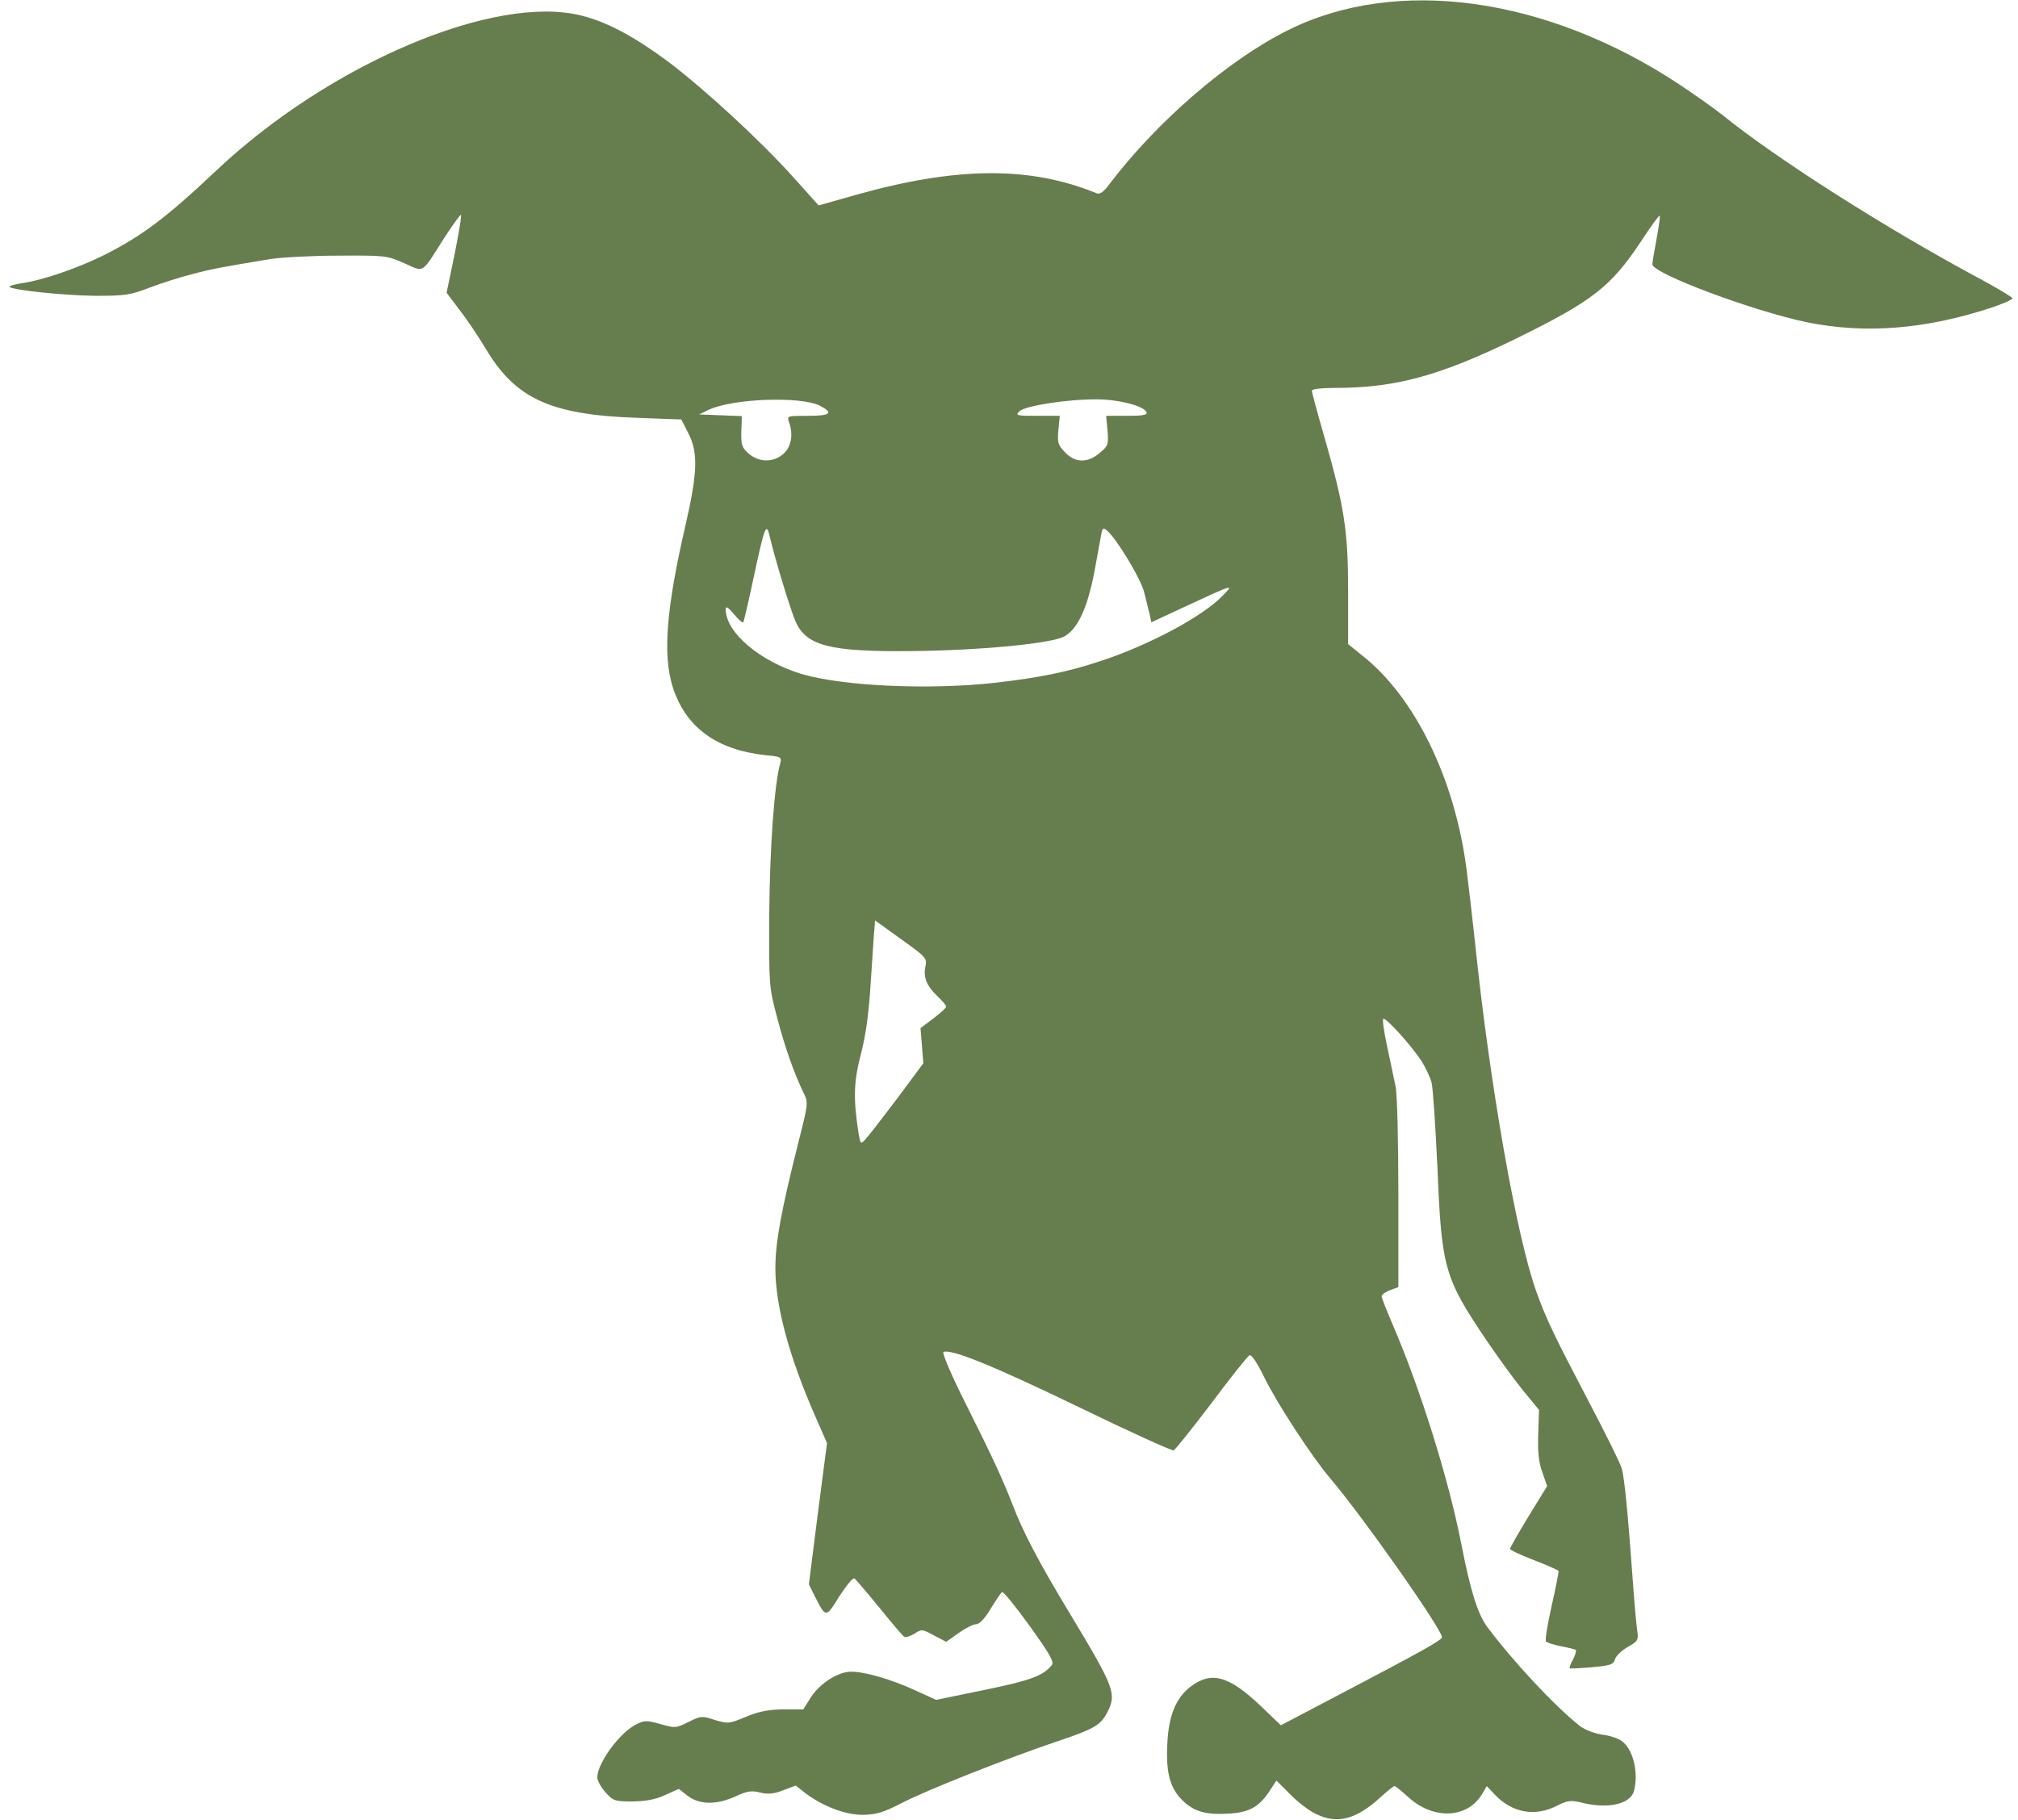
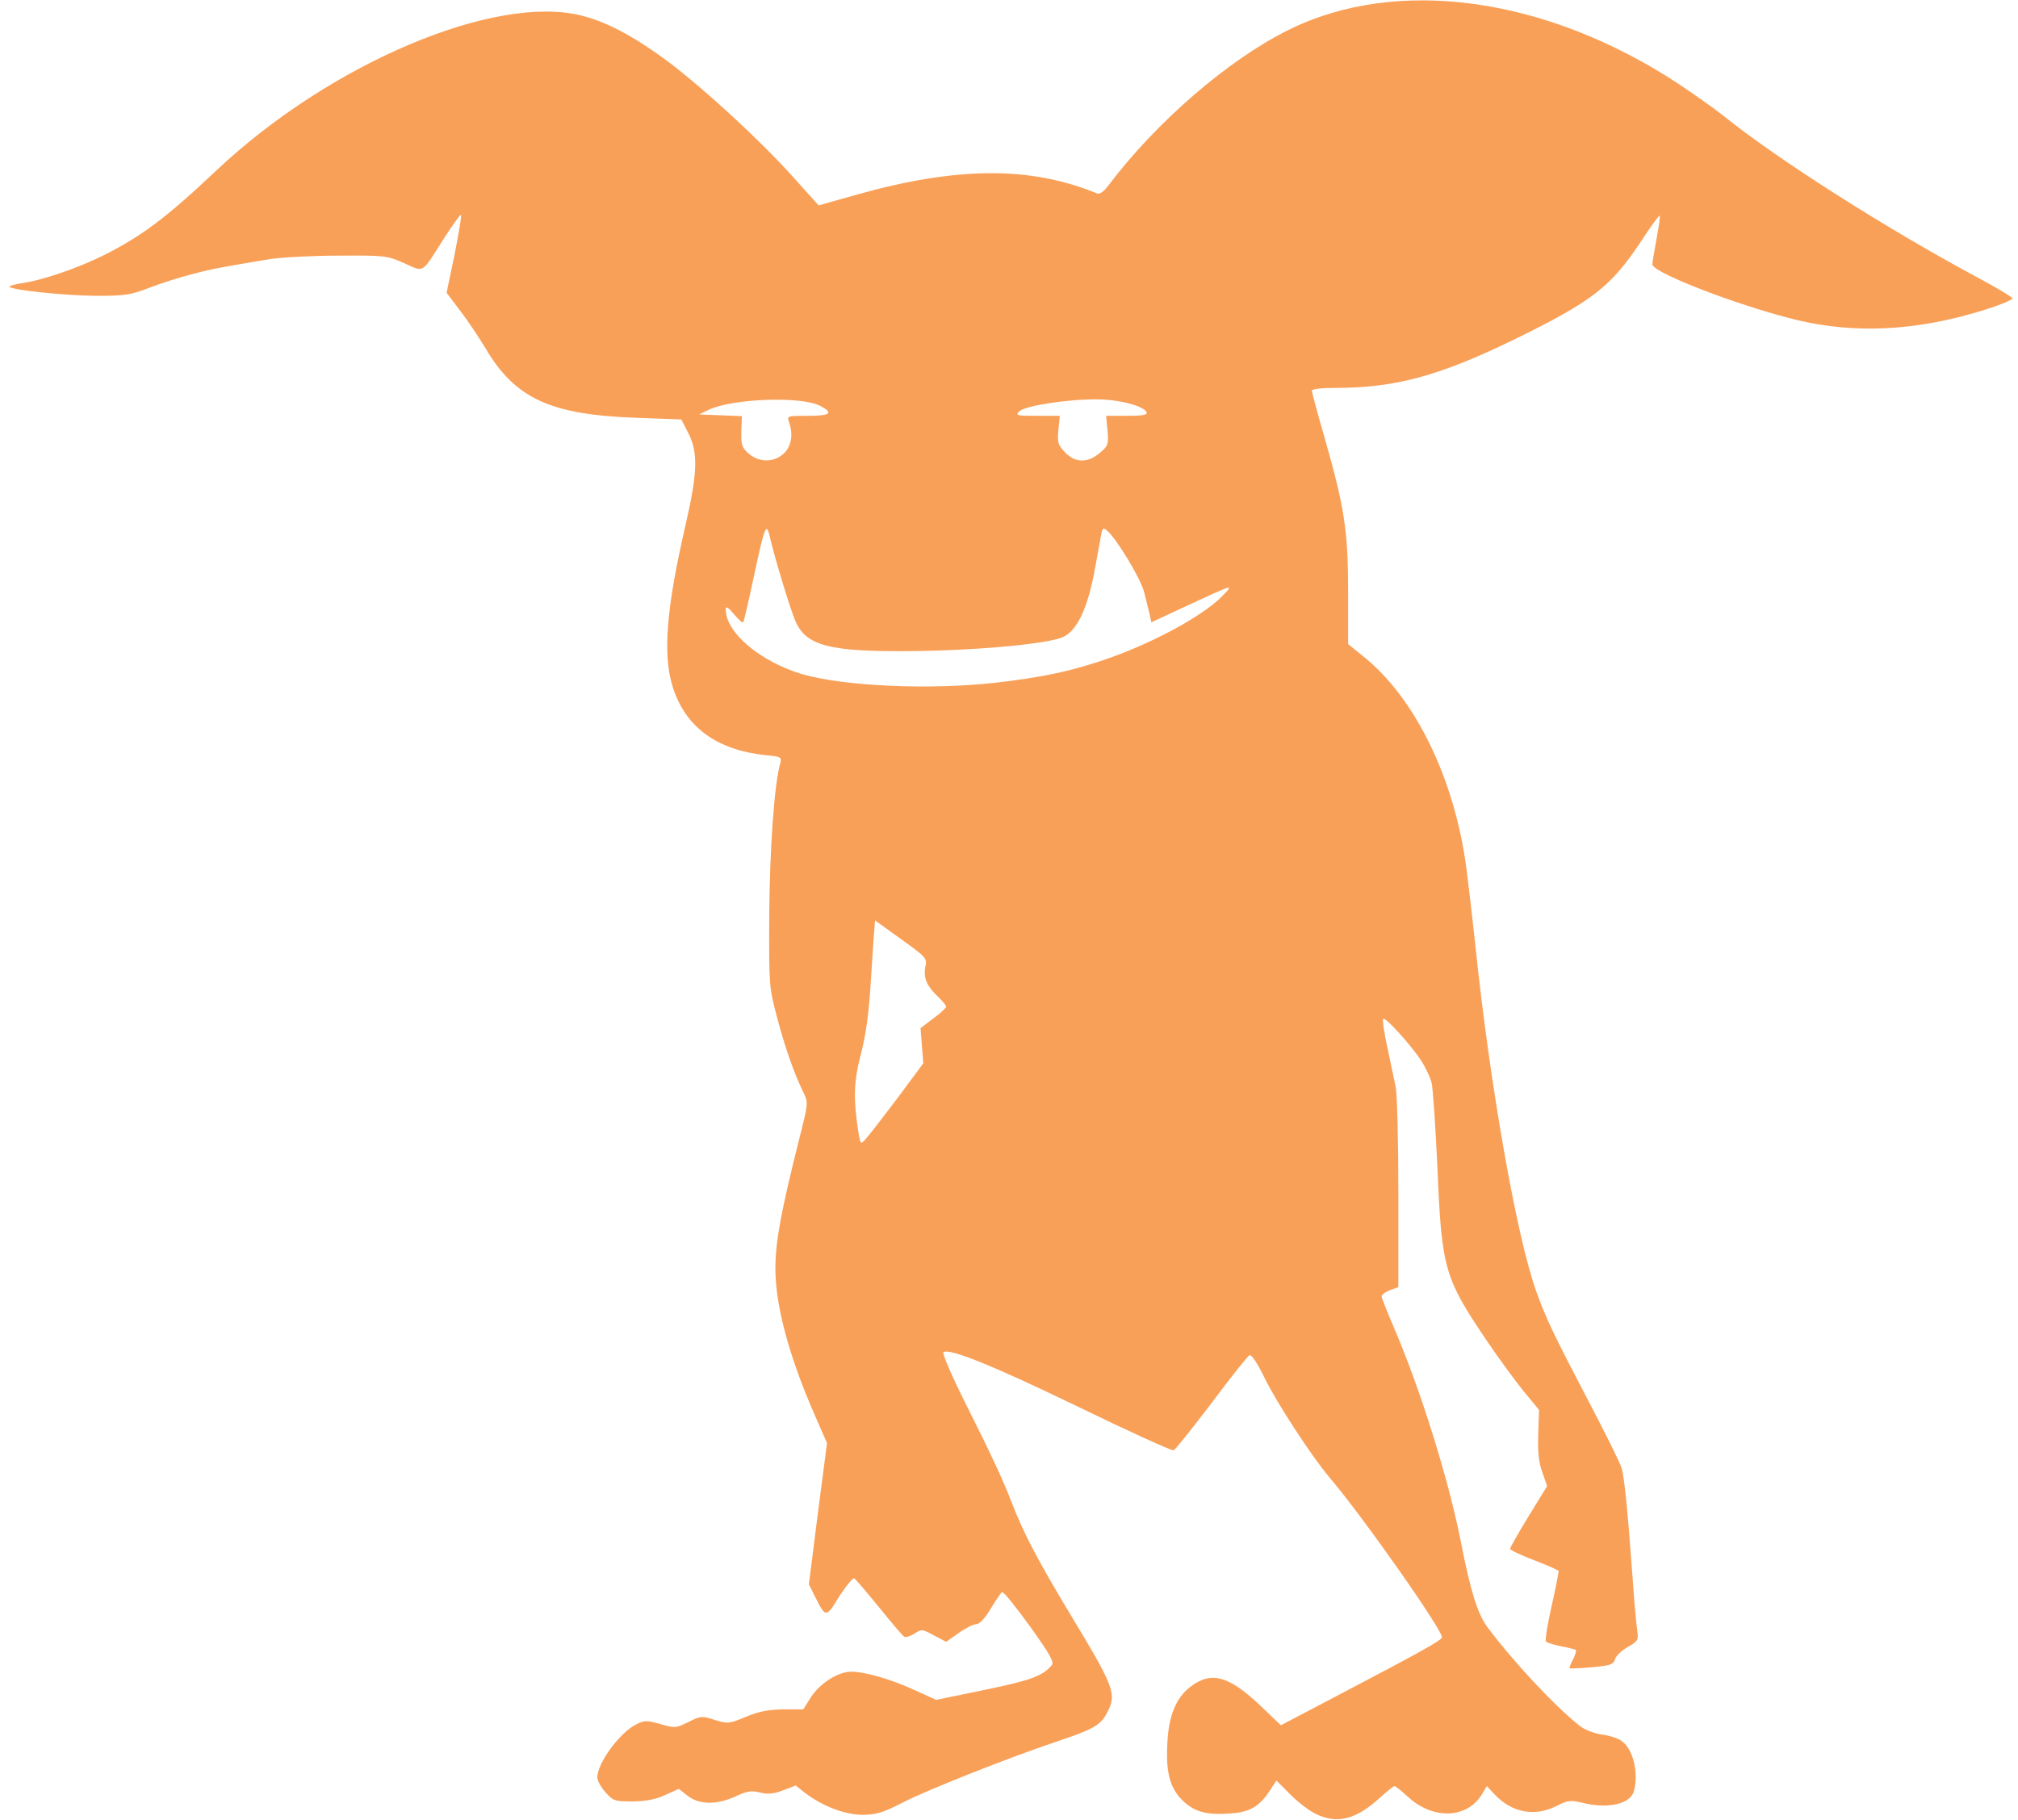
<svg xmlns="http://www.w3.org/2000/svg" version="1.0" width="723px" height="652px" viewBox="0 0 723 652" preserveAspectRatio="xMidYMid meet">
-   <g fill="#667e4e">
+   <g fill="#f9a058">
    <path d="M 471.3 649.9 c -2.3 -1.1 -6.4 -4.2 -9.1 -7 l -4.9 -4.9 -2.4 3.7 c -3.7 5.6 -7.1 7.6 -13.9 8.1 -8.2 0.6 -12.5 -0.4 -16.5 -3.9 -5.1 -4.5 -6.8 -10 -6.3 -20.6 0.4 -10.3 3 -16.8 8.3 -20.9 7.5 -5.7 13.7 -4 25.2 6.9 l 7.2 6.9 22.3 -11.7 c 28 -14.7 34.6 -18.4 35.4 -19.7 1 -1.6 -28.1 -43.1 -40.2 -57.3 -6.5 -7.7 -19 -26.8 -23.5 -36.1 -2.4 -4.9 -4.5 -8.1 -5.2 -7.8 -0.7 0.3 -6.8 8 -13.6 17.1 -6.9 9.1 -13 16.7 -13.6 17 -0.7 0.2 -16.3 -6.9 -34.6 -15.8 -30.6 -14.8 -45.6 -20.8 -47.9 -19.4 -0.5 0.3 2.8 8.1 7.4 17.3 10 19.9 14 28.6 17.2 36.9 3.8 10 9.3 20.6 20.6 39.3 16.2 26.9 17 28.9 13.4 35.8 -2.3 4.4 -5 5.9 -17.9 10.2 -17.5 5.9 -46.4 17.3 -55.5 22 -6.8 3.5 -9.2 4.2 -14 4.3 -6.4 0 -14.3 -3 -20.7 -7.8 l -3.4 -2.7 -4.5 1.7 c -3.4 1.3 -5.4 1.5 -8.3 0.8 -3.1 -0.8 -4.7 -0.5 -8.8 1.4 -6.8 3.1 -12.9 3 -17.1 -0.2 l -3.2 -2.5 -4.9 2.2 c -3.4 1.6 -6.8 2.2 -11.6 2.3 -6.5 0 -7 -0.2 -9.8 -3.3 -1.6 -1.8 -2.9 -4.2 -2.9 -5.3 0 -5.2 8.2 -16.3 14.1 -19.1 2.8 -1.4 3.7 -1.4 8.6 0 5.2 1.5 5.6 1.4 10 -0.8 4.4 -2.2 4.8 -2.2 9.4 -0.7 4.7 1.4 5 1.4 11.1 -1.1 4.7 -2 8.1 -2.6 13.5 -2.7 l 7.1 0 2.7 -4.3 c 3.2 -5 9.8 -9.2 14.4 -9.2 5 0 14.3 2.7 22.8 6.6 l 7.7 3.5 17.5 -3.6 c 16.5 -3.4 20.7 -5 23.9 -8.8 1 -1.1 -0.6 -3.9 -7.9 -14.1 -5 -6.9 -9.4 -12.4 -9.9 -12.1 -0.4 0.2 -2.2 2.9 -4.1 6 -2.1 3.5 -4 5.5 -5.2 5.5 -1 0 -3.8 1.4 -6.3 3.2 l -4.4 3.1 -4.4 -2.3 c -4.2 -2.3 -4.5 -2.3 -7 -0.6 -1.5 0.9 -3.1 1.4 -3.6 1.1 -0.6 -0.3 -4.6 -5.1 -9 -10.5 -4.4 -5.4 -8.4 -10.1 -8.9 -10.4 -0.5 -0.4 -2.9 2.6 -5.4 6.4 -4.8 7.8 -4.8 7.8 -8.7 0.1 l -2.2 -4.4 3.2 -25.3 3.3 -25.3 -4.2 -9.6 c -9.4 -21.4 -14.3 -39.6 -14.3 -53 0 -9.3 1.9 -20 8.5 -46.2 3.2 -12.6 3.3 -13.3 1.7 -16.5 -3.6 -7.4 -6.9 -16.9 -9.6 -27.3 -2.9 -10.8 -2.9 -11.4 -2.8 -37 0.2 -23.5 1.8 -46.7 4 -54.2 0.5 -2 0.1 -2.2 -5.3 -2.7 -17.6 -1.9 -28.7 -10 -33.3 -24.5 -3.6 -11.5 -2.3 -28.1 4.6 -57.9 4.3 -18.8 4.6 -26 1 -33 l -2.5 -4.9 -16.3 -0.6 c -30.6 -1.1 -43.2 -6.9 -53.8 -24.8 -2.3 -3.8 -6.3 -9.9 -9.1 -13.5 l -4.9 -6.5 2.9 -13.9 c 1.5 -7.7 2.6 -14 2.2 -14 -0.3 0 -3 3.7 -5.9 8.2 -8.4 13.2 -7 12.4 -14.4 9.1 -6.1 -2.7 -6.8 -2.8 -23.3 -2.7 -9.3 0 -20.4 0.6 -24.5 1.2 -18 3 -20.9 3.5 -28 5.4 -4.1 1 -11 3.2 -15.2 4.8 -7 2.7 -8.8 3 -19.5 3 -11 -0.1 -29.6 -2 -30.9 -3.2 -0.3 -0.3 1.7 -0.9 4.3 -1.3 7.7 -1.1 20.1 -5.4 29.6 -10.1 13.6 -6.9 22.2 -13.3 40.2 -30.3 40.6 -38.3 99.8 -63.4 130.9 -55.5 9.2 2.3 19 7.6 31 16.5 13.2 10 33.1 28.3 45 41.6 l 8.9 9.9 13.1 -3.7 c 36.4 -10.3 62.8 -10.4 86.6 -0.6 1 0.4 2.5 -0.6 4.3 -3.1 17.1 -22.6 42.8 -44.8 64.2 -55.4 38.9 -19.4 92.5 -12 140.1 19.4 5.5 3.7 12.5 8.6 15.5 11 19.4 15.7 59.1 41 93.2 59.2 5.9 3.2 10.7 6.1 10.7 6.5 0 0.5 -3.5 2 -7.7 3.4 -23.5 7.7 -45 9.4 -65.8 5.2 -19.3 -4 -55.5 -17.5 -55.5 -20.8 0 -0.6 0.7 -4.8 1.5 -9.1 0.8 -4.4 1.4 -8.1 1.1 -8.3 -0.2 -0.2 -3.3 4 -6.8 9.4 -10.8 16.2 -17.4 21.3 -45.2 34.9 -26.9 13.1 -42.7 17.4 -64.3 17.4 -4.8 0 -8.3 0.4 -8.3 1 0 0.5 2 8 4.5 16.6 7.2 25.2 8.5 33.6 8.5 55.4 l 0 18.8 5.2 4.2 c 18.8 14.9 33 44.1 37.2 76.3 0.8 6.2 2.2 18.2 3.1 26.7 5.2 50.3 14.9 105.5 22 125 3.4 9.5 6.6 16.1 18.7 39.2 6 11.4 11.3 22.1 11.8 23.9 1 3.2 2.3 16.8 4 40.4 0.5 7.2 1.2 14.9 1.5 17.2 0.6 4 0.5 4.3 -3.4 6.5 -2.2 1.3 -4.2 3.2 -4.5 4.4 -0.5 1.8 -1.6 2.2 -8.2 2.8 -4.2 0.4 -7.8 0.5 -8 0.4 -0.2 -0.2 0.3 -1.7 1.2 -3.2 0.8 -1.6 1.2 -3.1 1 -3.4 -0.3 -0.2 -2.6 -0.8 -5.3 -1.3 -2.6 -0.5 -5 -1.3 -5.4 -1.7 -0.4 -0.4 0.5 -6.1 2 -12.7 1.5 -6.6 2.6 -12.3 2.5 -12.6 -0.2 -0.3 -4.2 -2.1 -8.9 -3.9 -4.7 -1.8 -8.5 -3.6 -8.5 -4 0 -0.4 3 -5.7 6.6 -11.6 l 6.7 -10.9 -1.7 -4.9 c -1.3 -3.5 -1.7 -7.2 -1.5 -13.6 l 0.3 -8.8 -5.6 -6.8 c -3.1 -3.8 -9 -11.9 -13.2 -18.1 -15.2 -22.5 -16.1 -25.9 -17.6 -61.8 -0.7 -14.8 -1.6 -28.6 -2.1 -30.6 -0.5 -1.9 -2.2 -5.5 -3.8 -8 -4 -5.9 -12.7 -15.5 -13.5 -14.8 -0.4 0.3 0.3 4.8 1.4 10 1.1 5.2 2.5 11.6 3 14.2 0.6 2.7 1 19.9 1 38.4 l 0 33.5 -3 1.1 c -1.6 0.6 -3 1.6 -3 2.2 0 0.5 1.8 5.1 3.9 10 10 23.1 20.2 55.9 24.6 78.5 3.3 16.9 5.9 25.3 9.3 29.9 9.1 12.2 23.8 28 32.9 35.3 1.8 1.5 5.1 2.8 8 3.3 2.6 0.3 5.9 1.3 7.1 2.2 4.2 2.7 6.4 11.3 4.6 18.1 -1.3 4.7 -9.5 6.5 -18.8 4.1 -3.8 -0.9 -4.9 -0.8 -8.7 1.1 -7.9 4.1 -16.1 2.6 -22.3 -3.9 l -2.9 -3.1 -1.8 3 c -5.3 8.7 -17.5 9.1 -26.4 0.9 -2.3 -2.1 -4.5 -3.9 -4.9 -3.9 -0.3 0 -2.5 1.7 -4.9 3.9 -8.8 8.1 -15.6 9.9 -23.4 6 z  m -150 -256.1 l 9.5 -12.8 -0.5 -6.3 -0.5 -6.3 4.5 -3.4 c 2.6 -1.9 4.7 -3.9 4.7 -4.3 0 -0.4 -1.3 -2 -2.9 -3.5 -4 -3.8 -5.3 -6.7 -4.6 -10.6 0.7 -3.3 0.5 -3.5 -8.7 -10.1 l -9.3 -6.7 -0.2 2.9 c -0.2 1.5 -0.7 10 -1.3 18.8 -0.7 11.4 -1.7 18.9 -3.5 26 -2.7 10.1 -2.8 16.3 -0.9 28.6 0.7 3.9 0.8 4 2.4 2.2 1 -1 6 -7.5 11.3 -14.5 z  m 35.7 -149.2 c 15.4 -1.8 25.5 -3.8 37.2 -7.7 17.2 -5.6 36.7 -16 43.8 -23.4 4.2 -4.3 4.4 -4.4 -13.5 3.9 l -12 5.6 -0.6 -2.8 c -0.4 -1.5 -1.2 -4.9 -1.9 -7.7 -1 -4.7 -10 -19.6 -13.4 -22.4 -1.3 -1.1 -1.6 -0.9 -2 1.1 -0.2 1.2 -1.3 7.2 -2.4 13.1 -2.5 13.5 -6.2 21.5 -11.2 23.9 -5.1 2.5 -31 4.9 -54.5 5.1 -29.3 0.3 -37.7 -1.9 -41.5 -10.7 -1.7 -3.8 -7.5 -22.7 -9.4 -31.1 -1.1 -4.3 -1.8 -2.3 -5.6 15.5 -1.8 8.5 -3.5 15.7 -3.7 16 -0.3 0.3 -1.8 -1.1 -3.4 -3 -2.1 -2.5 -2.9 -2.9 -2.9 -1.7 0 8.4 12.4 18.8 27.5 23.3 15 4.3 45.7 5.7 69.5 3 z  m -76.4 -81.9 c 2.9 -2.5 3.7 -6.9 2.1 -11.4 -0.8 -2.3 -0.7 -2.3 6.7 -2.3 8.2 0 9.4 -1 4.4 -3.6 -6.8 -3.5 -31.2 -2.6 -39.8 1.4 l -3.5 1.7 7.6 0.3 7.7 0.3 -0.2 5.5 c -0.1 4.9 0.2 5.8 2.7 8 3.7 3.1 8.7 3.2 12.3 0.1 z  m 113.4 -0.4 c 3 -2.5 3.2 -3 2.8 -8 l -0.5 -5.3 7.5 0 c 5.4 0 7.3 -0.3 7 -1.2 -0.7 -2.3 -10 -4.7 -17.8 -4.7 -10.3 -0.1 -25.9 2.3 -27.8 4.3 -1.5 1.5 -0.9 1.6 6.4 1.6 l 8.1 0 -0.5 5.1 c -0.4 4.5 -0.2 5.3 2.4 8 3.6 3.8 8.1 3.9 12.4 0.2 z " />
  </g>
</svg>
